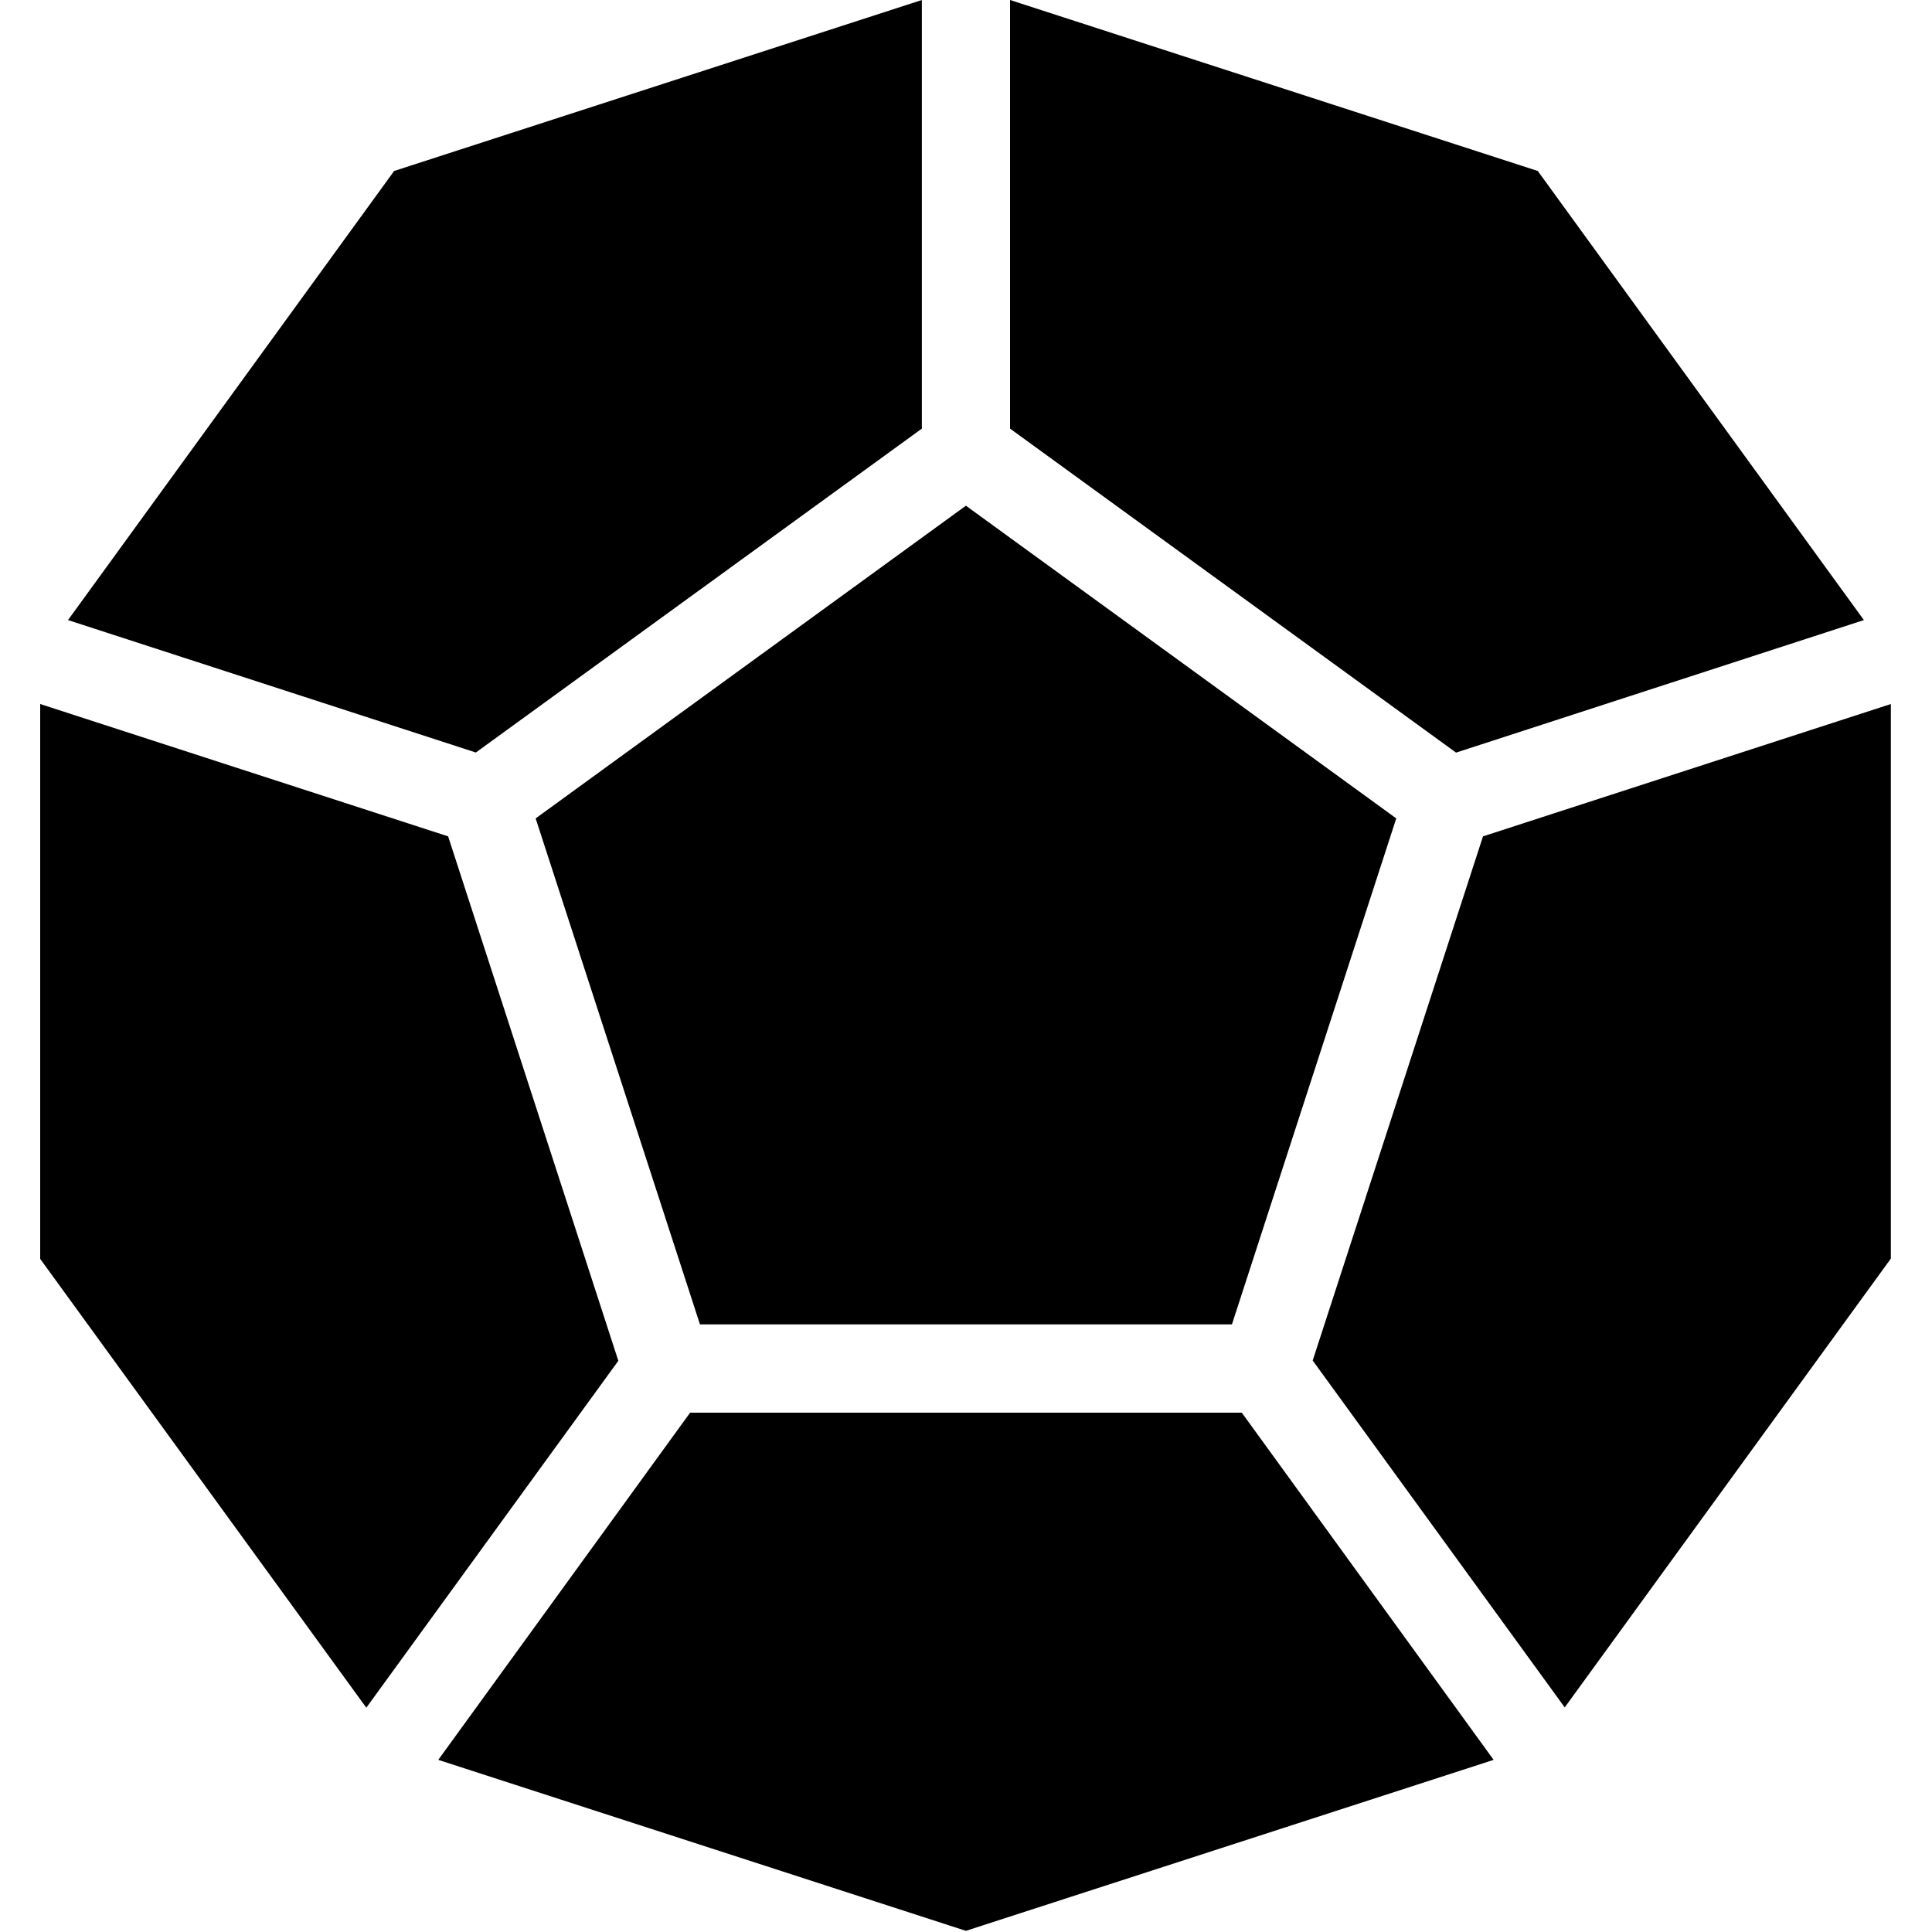
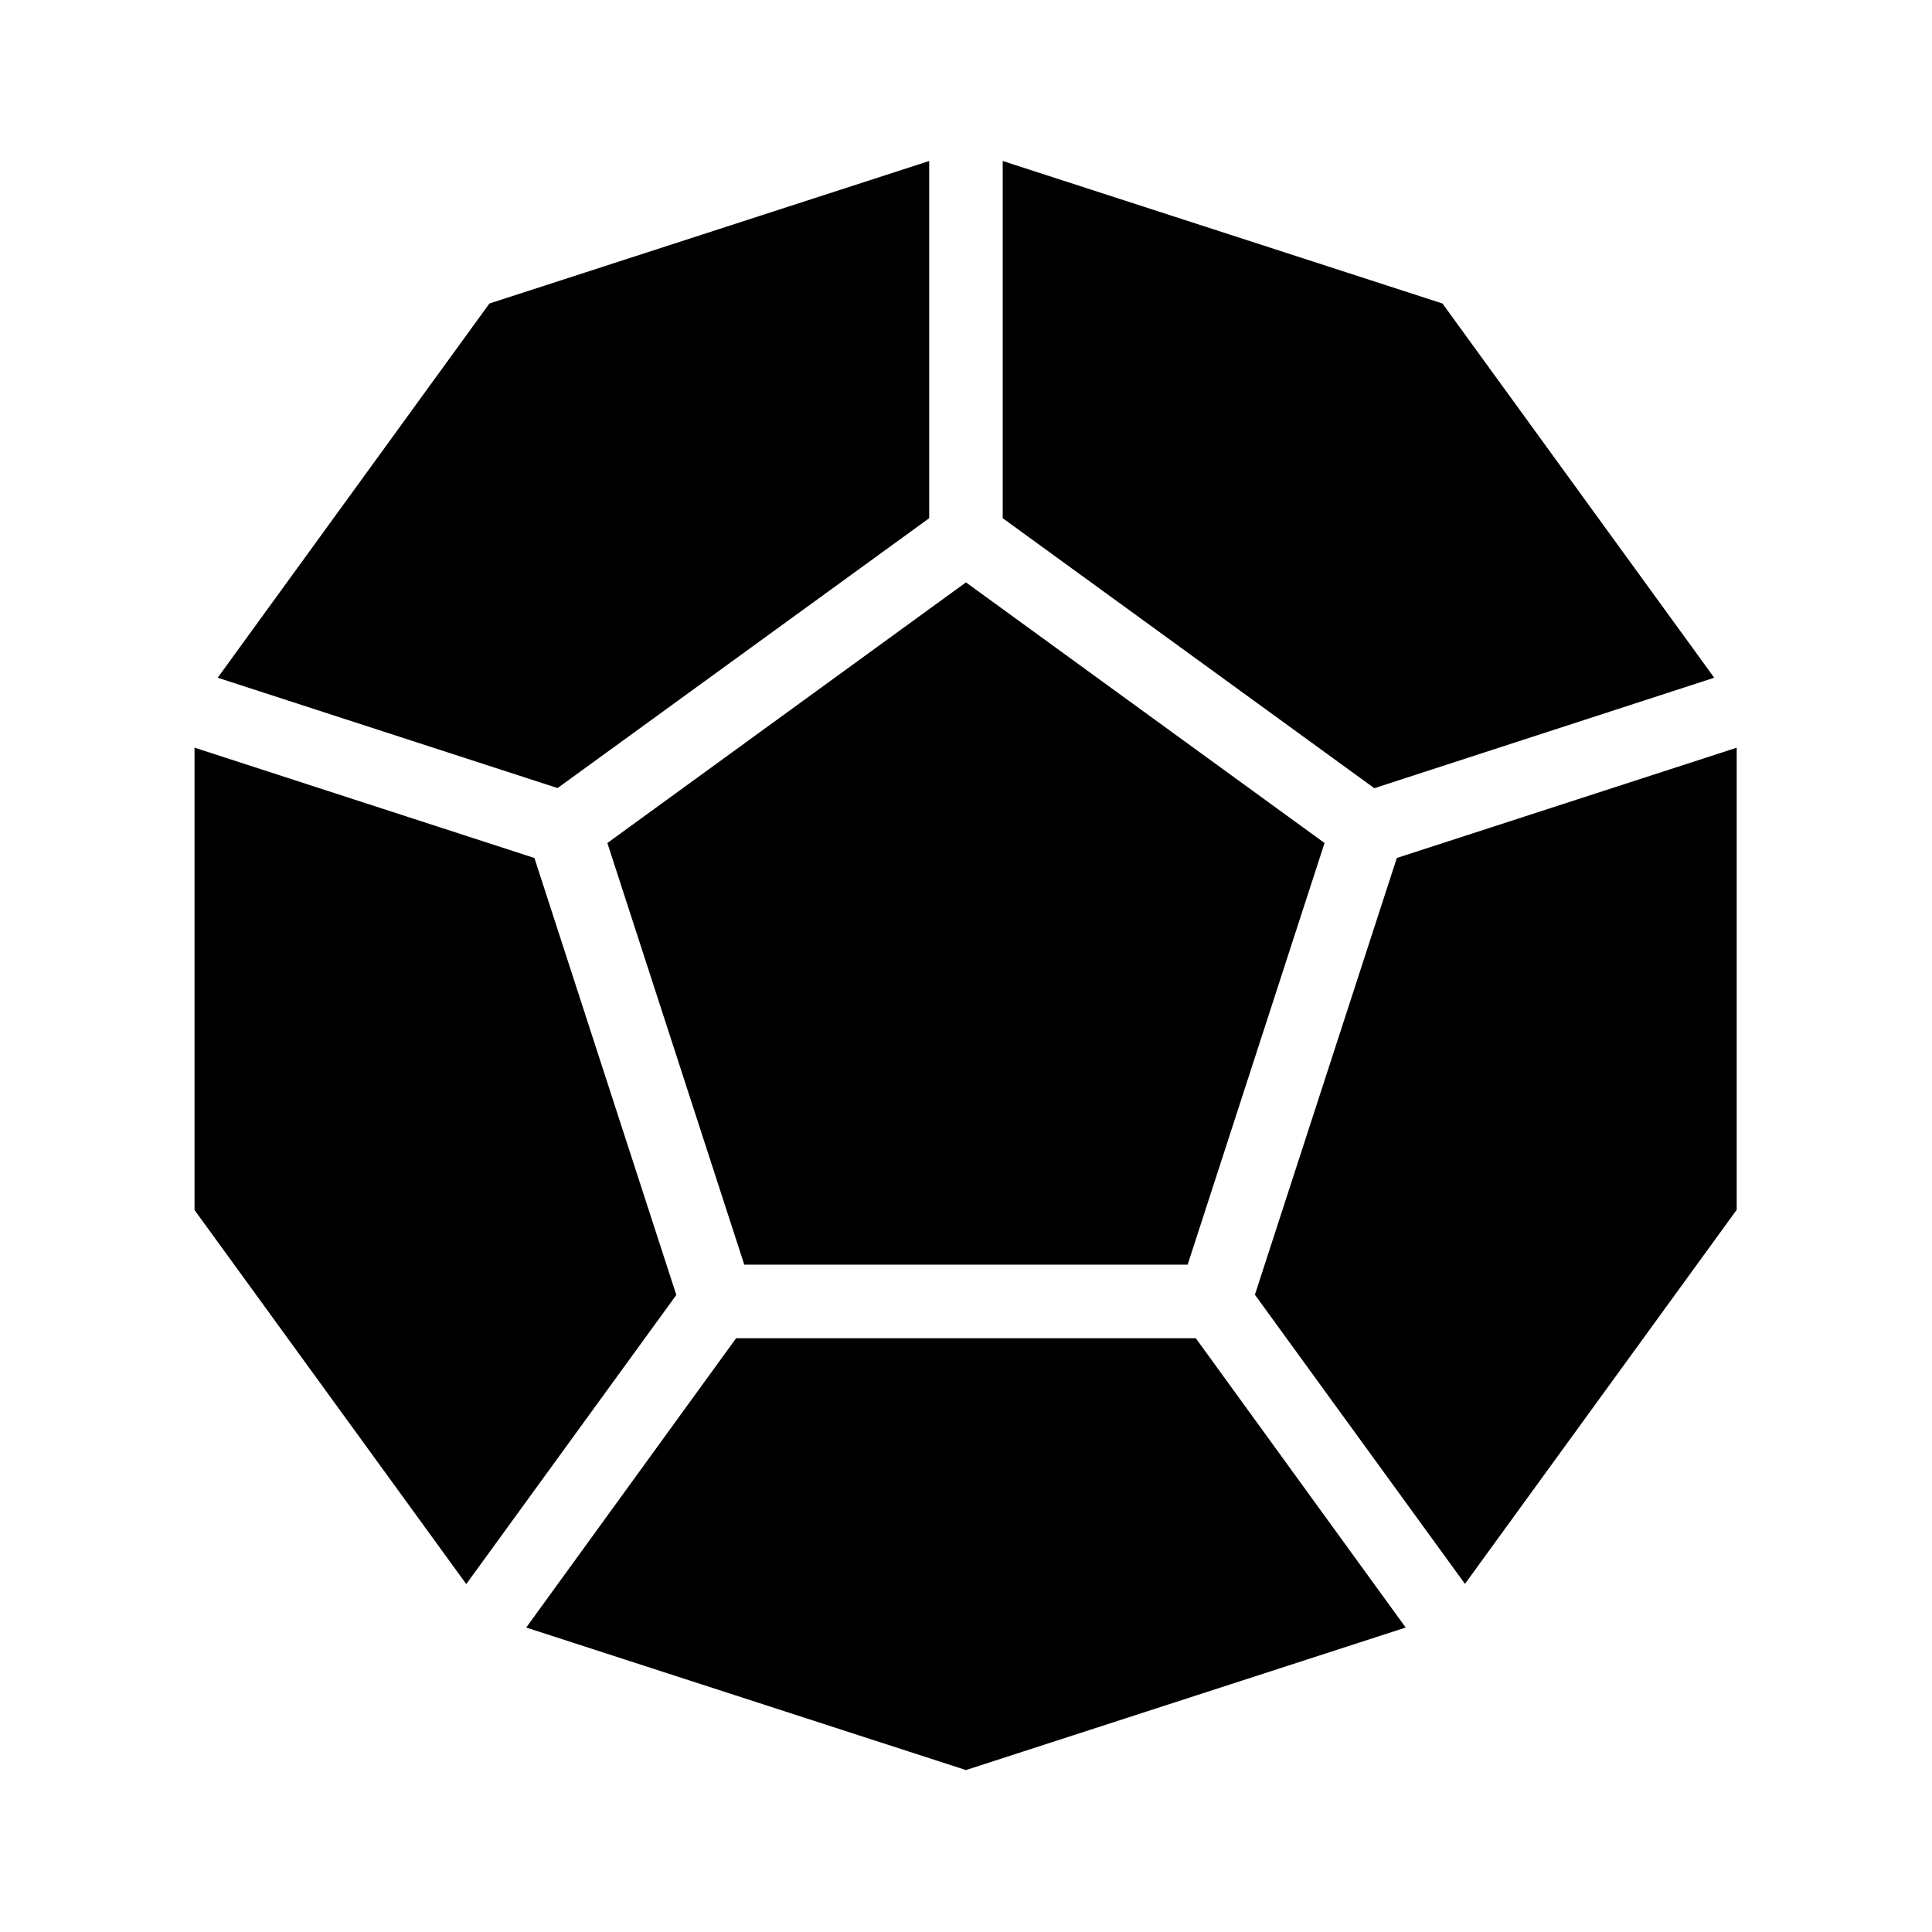
- <svg xmlns="http://www.w3.org/2000/svg" width="100%" height="100%" viewBox="0 0 20 20" version="1.1" xml:space="preserve" style="fill-rule:evenodd;clip-rule:evenodd;stroke-linejoin:round;stroke-miterlimit:2;">
+ <svg xmlns="http://www.w3.org/2000/svg" width="100%" height="100%" viewBox="0 0 100 100" version="1.1" xml:space="preserve" style="fill-rule:evenodd;clip-rule:evenodd;stroke-linejoin:round;stroke-miterlimit:2;">
  <g>
    <g>
      <g>
        <g>
-           <path d="M19.295,6.419l-3.376,-4.649l-5.463,-1.77l0,4.437l4.617,3.354l4.222,-1.372Zm-9.752,-1.982l-0,-4.437l-5.463,1.77l-3.376,4.649l4.222,1.371l4.617,-3.353Zm-2.297,9.273l5.507,0l1.701,-5.238l-4.455,-3.237l-4.454,3.237l1.701,5.238Zm-0.102,0.914l-2.607,3.594l5.462,1.77l5.463,-1.77l-2.607,-3.594l-5.711,-0Zm8.208,-5.966l-1.763,5.426l2.609,3.591l3.376,-4.646l-0,-5.741l-4.222,1.37Zm-10.713,0l-4.223,-1.37l0,5.744l3.376,4.646l2.609,-3.591l-1.762,-5.429Z" style="fill-rule:nonzero;" />
+           <path d="M88.727,35.079l-14.065,-19.37l-22.761,-7.376l0,18.489l19.234,13.975l17.592,-5.718Zm-40.633,-8.257l-0,-18.489l-22.761,7.376l-14.065,19.37l17.592,5.711l19.234,-13.968Zm-9.571,38.637l22.949,0l7.086,-21.825l-18.56,-13.49l-18.561,13.49l7.086,21.825Zm-0.423,3.808l-10.863,14.974l22.761,7.377l22.76,-7.377l-10.863,-14.974l-23.795,-0Zm34.199,-24.858l-7.346,22.606l10.873,14.966l14.065,-19.361l0,-23.919l-17.592,5.708Zm-44.638,0l-17.592,-5.71l-0,23.933l14.065,19.36l10.872,-14.965l-7.345,-22.618Z" style="fill-rule:nonzero;" />
        </g>
      </g>
    </g>
  </g>
</svg>
